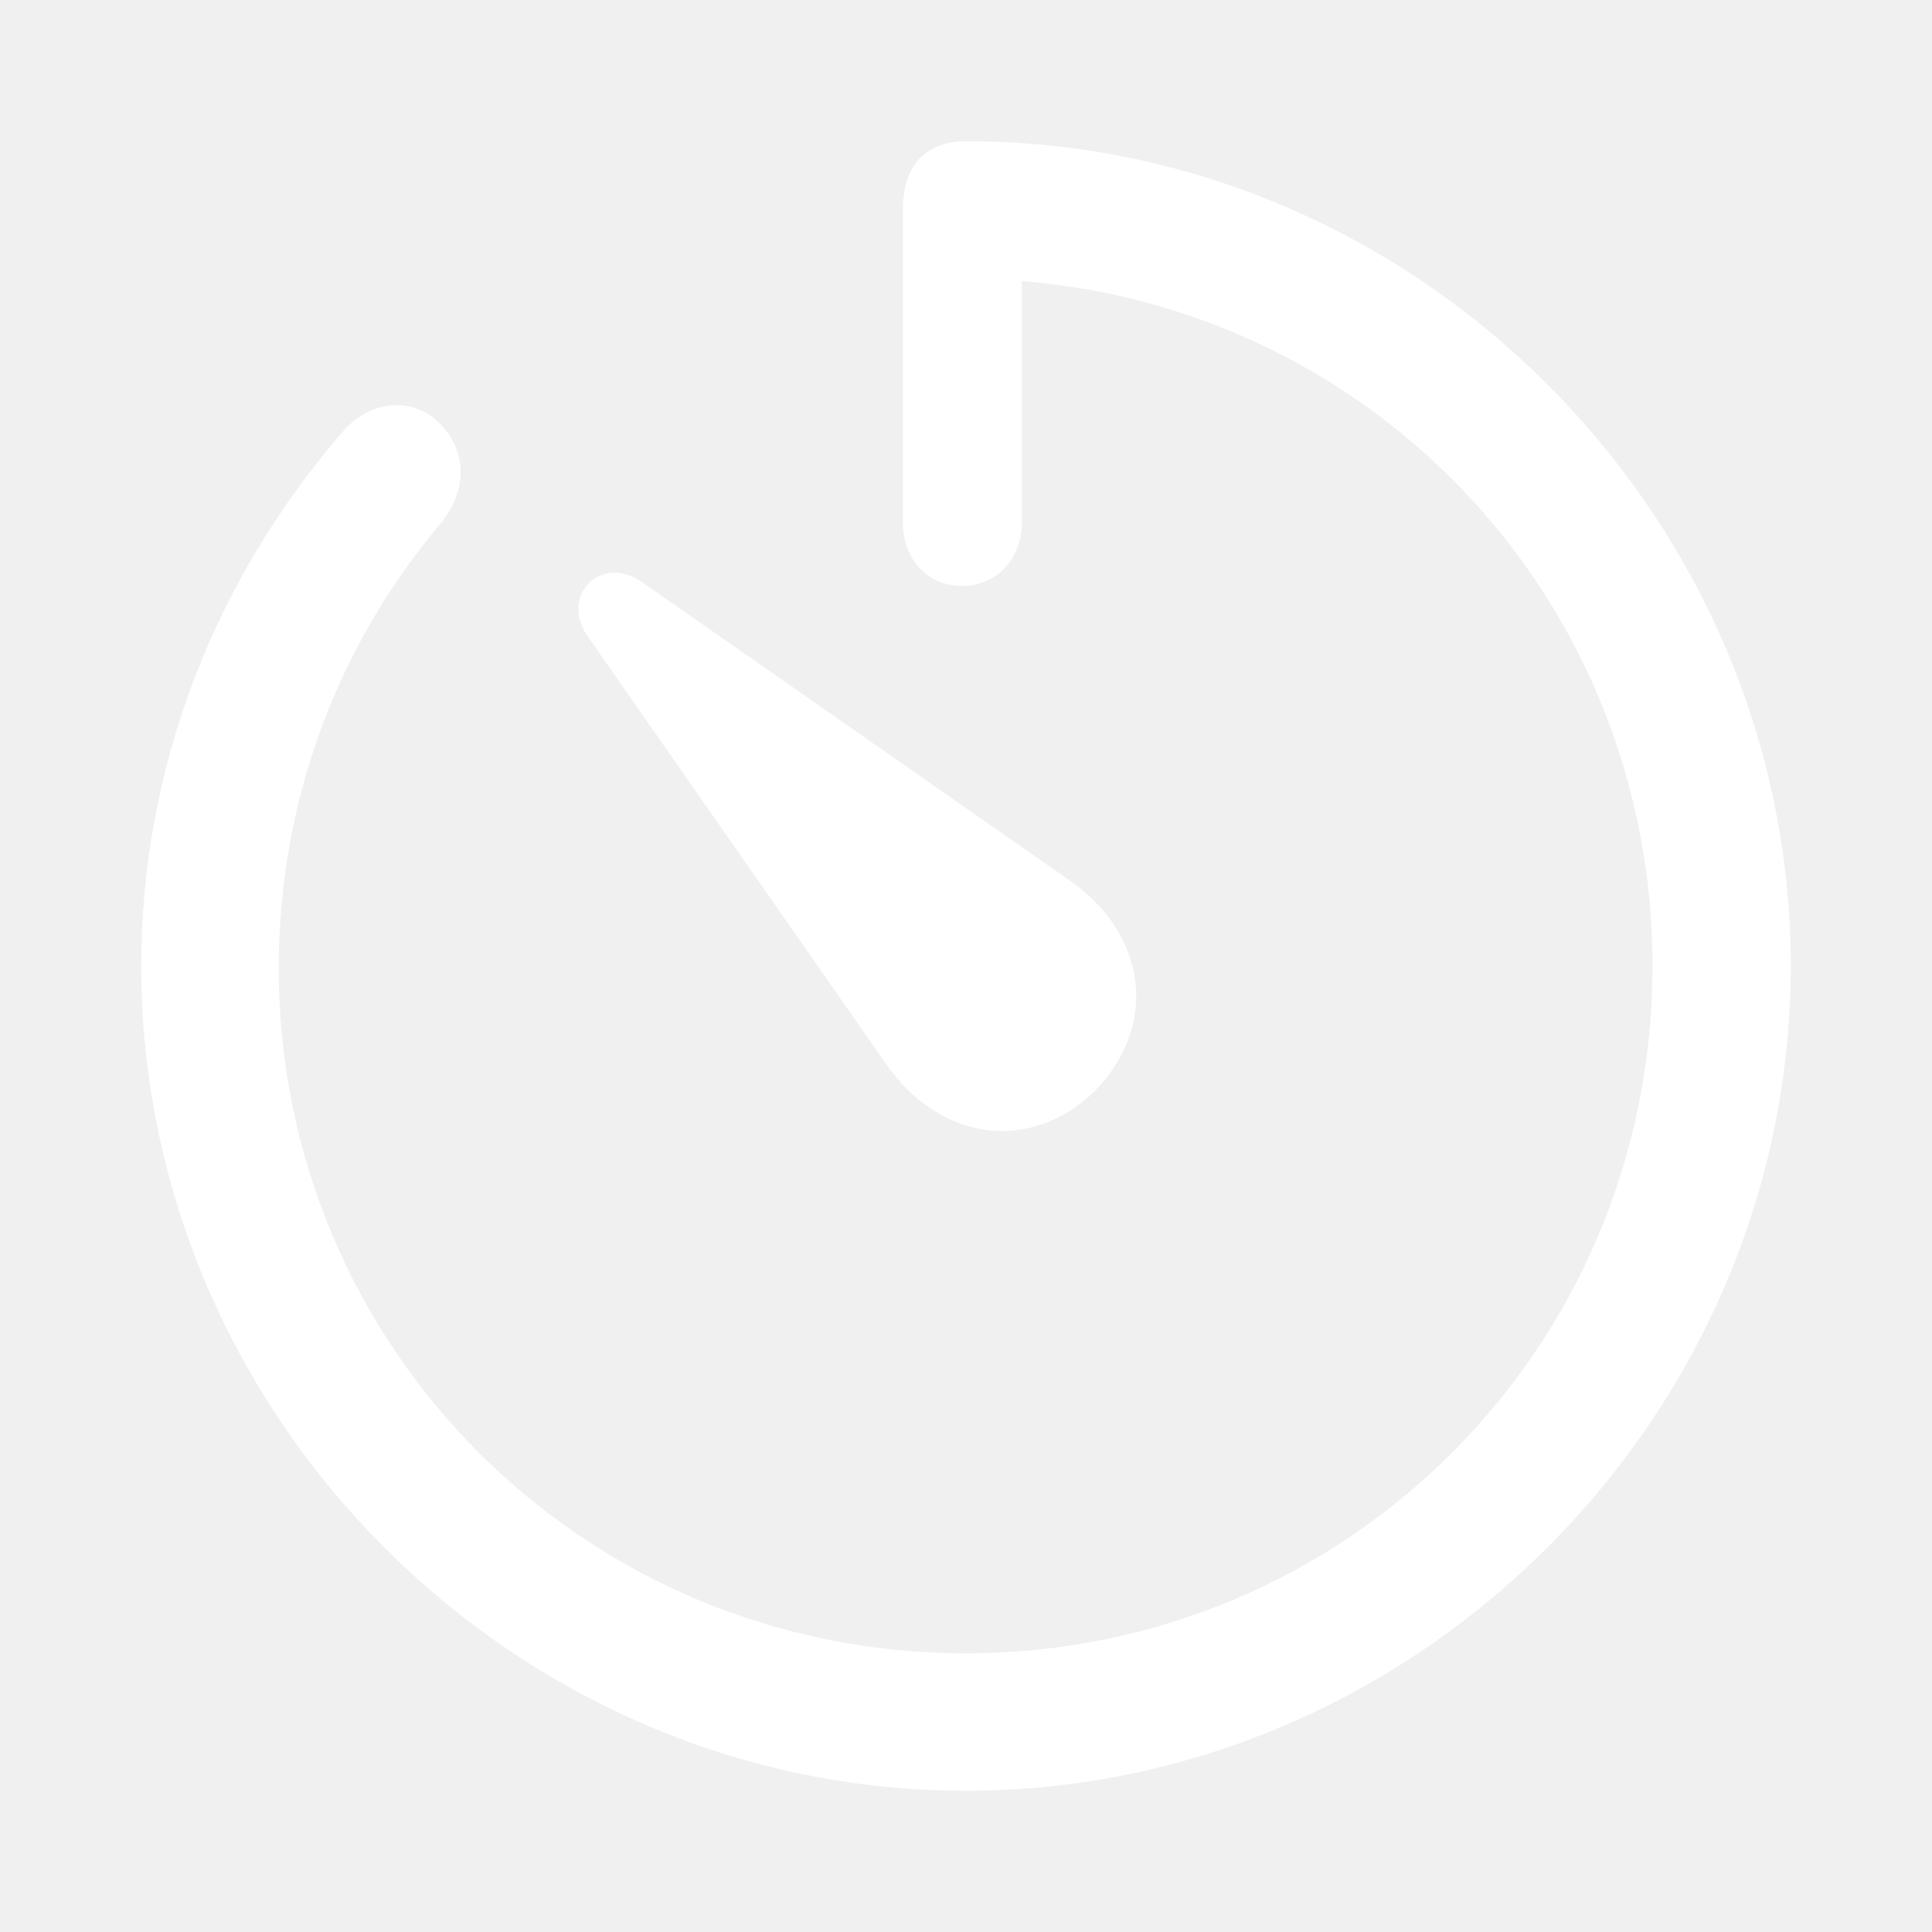
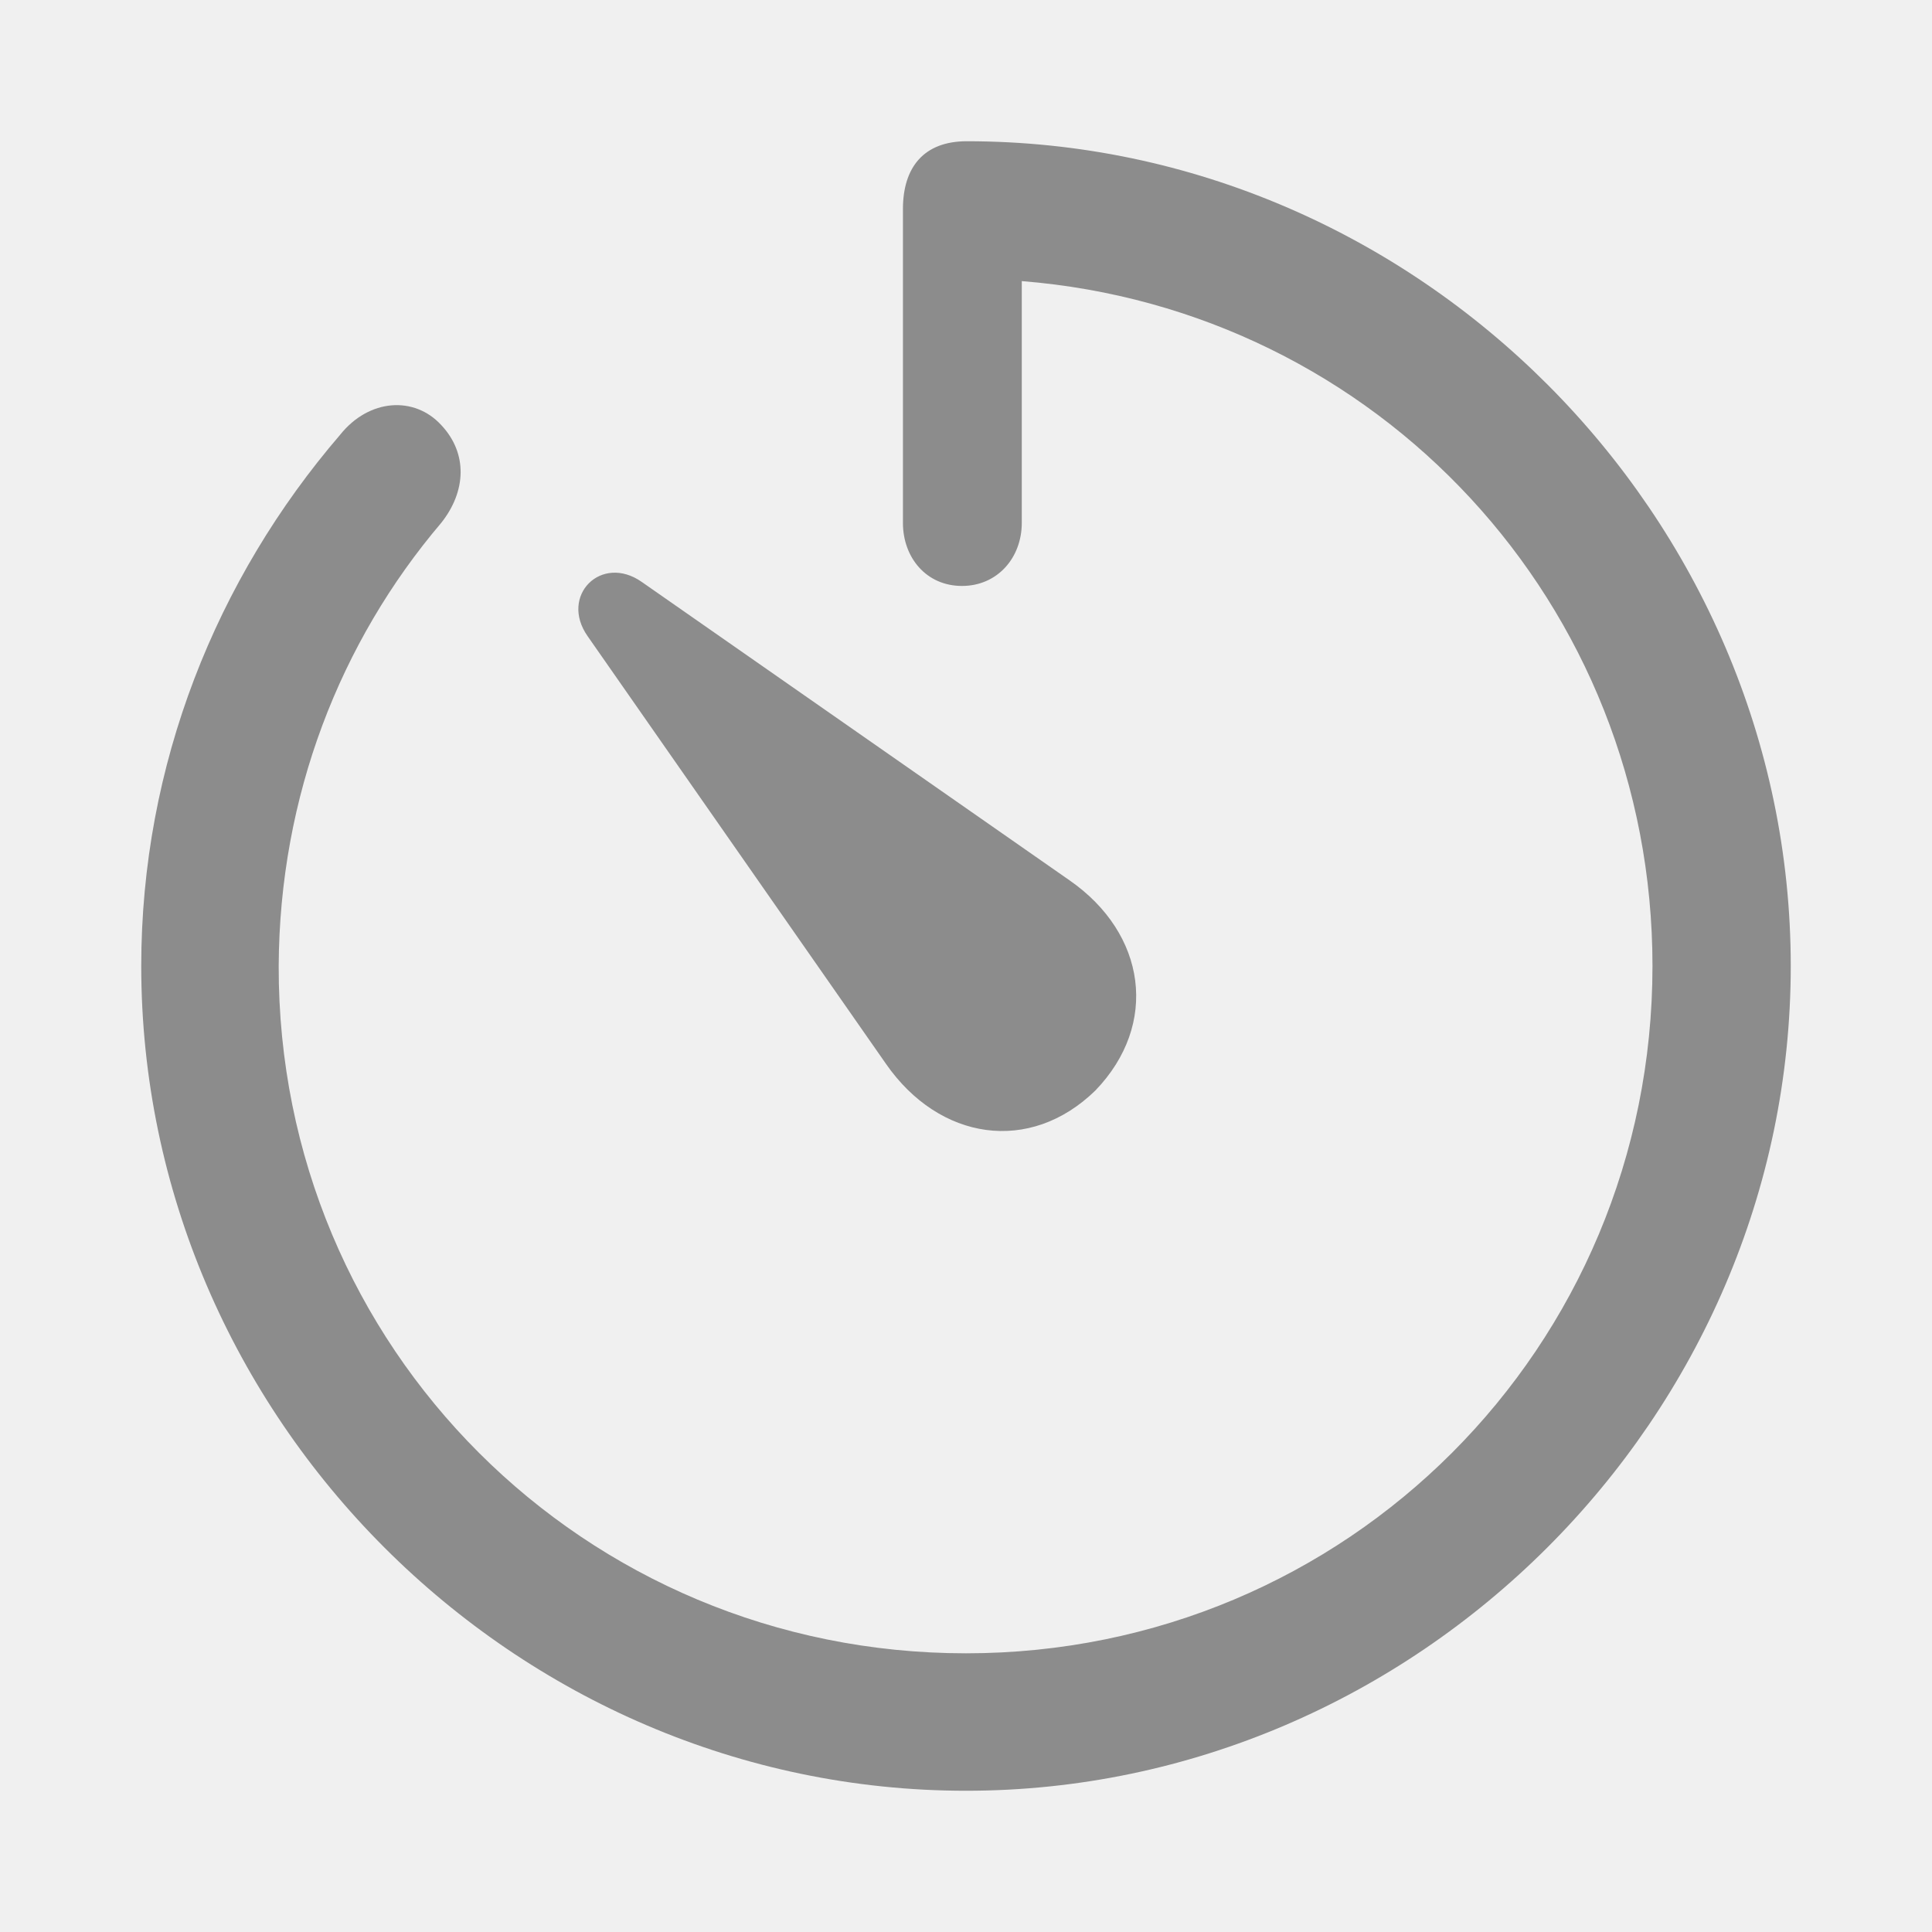
- <svg xmlns="http://www.w3.org/2000/svg" fill="#ffffff" width="800px" height="800px" viewBox="0 0 56 56">
+ <svg xmlns="http://www.w3.org/2000/svg" fill="#8c8c8c" width="800px" height="800px" viewBox="0 0 56 56">
  <path d="M 28 51.906 C 41.055 51.906 51.906 41.078 51.906 28 C 51.906 14.945 41.078 4.094 28.023 4.094 C 26.781 4.094 26.172 4.844 26.172 6.062 L 26.172 15.156 C 26.172 16.164 26.851 16.984 27.883 16.984 C 28.914 16.984 29.617 16.164 29.617 15.156 L 29.617 8.148 C 39.93 8.969 47.898 17.5 47.898 28 C 47.898 39.062 39.039 47.922 28 47.922 C 16.937 47.922 8.055 39.062 8.078 28 C 8.101 23.078 9.859 18.602 12.789 15.156 C 13.515 14.242 13.562 13.141 12.789 12.32 C 12.015 11.477 10.703 11.547 9.859 12.602 C 6.273 16.773 4.094 22.164 4.094 28 C 4.094 41.078 14.922 51.906 28 51.906 Z M 31.75 31.609 C 33.601 29.688 33.227 27.062 31 25.516 L 18.601 16.867 C 17.43 16.047 16.211 17.266 17.031 18.438 L 25.68 30.836 C 27.227 33.062 29.851 33.461 31.75 31.609 Z" />
</svg>
